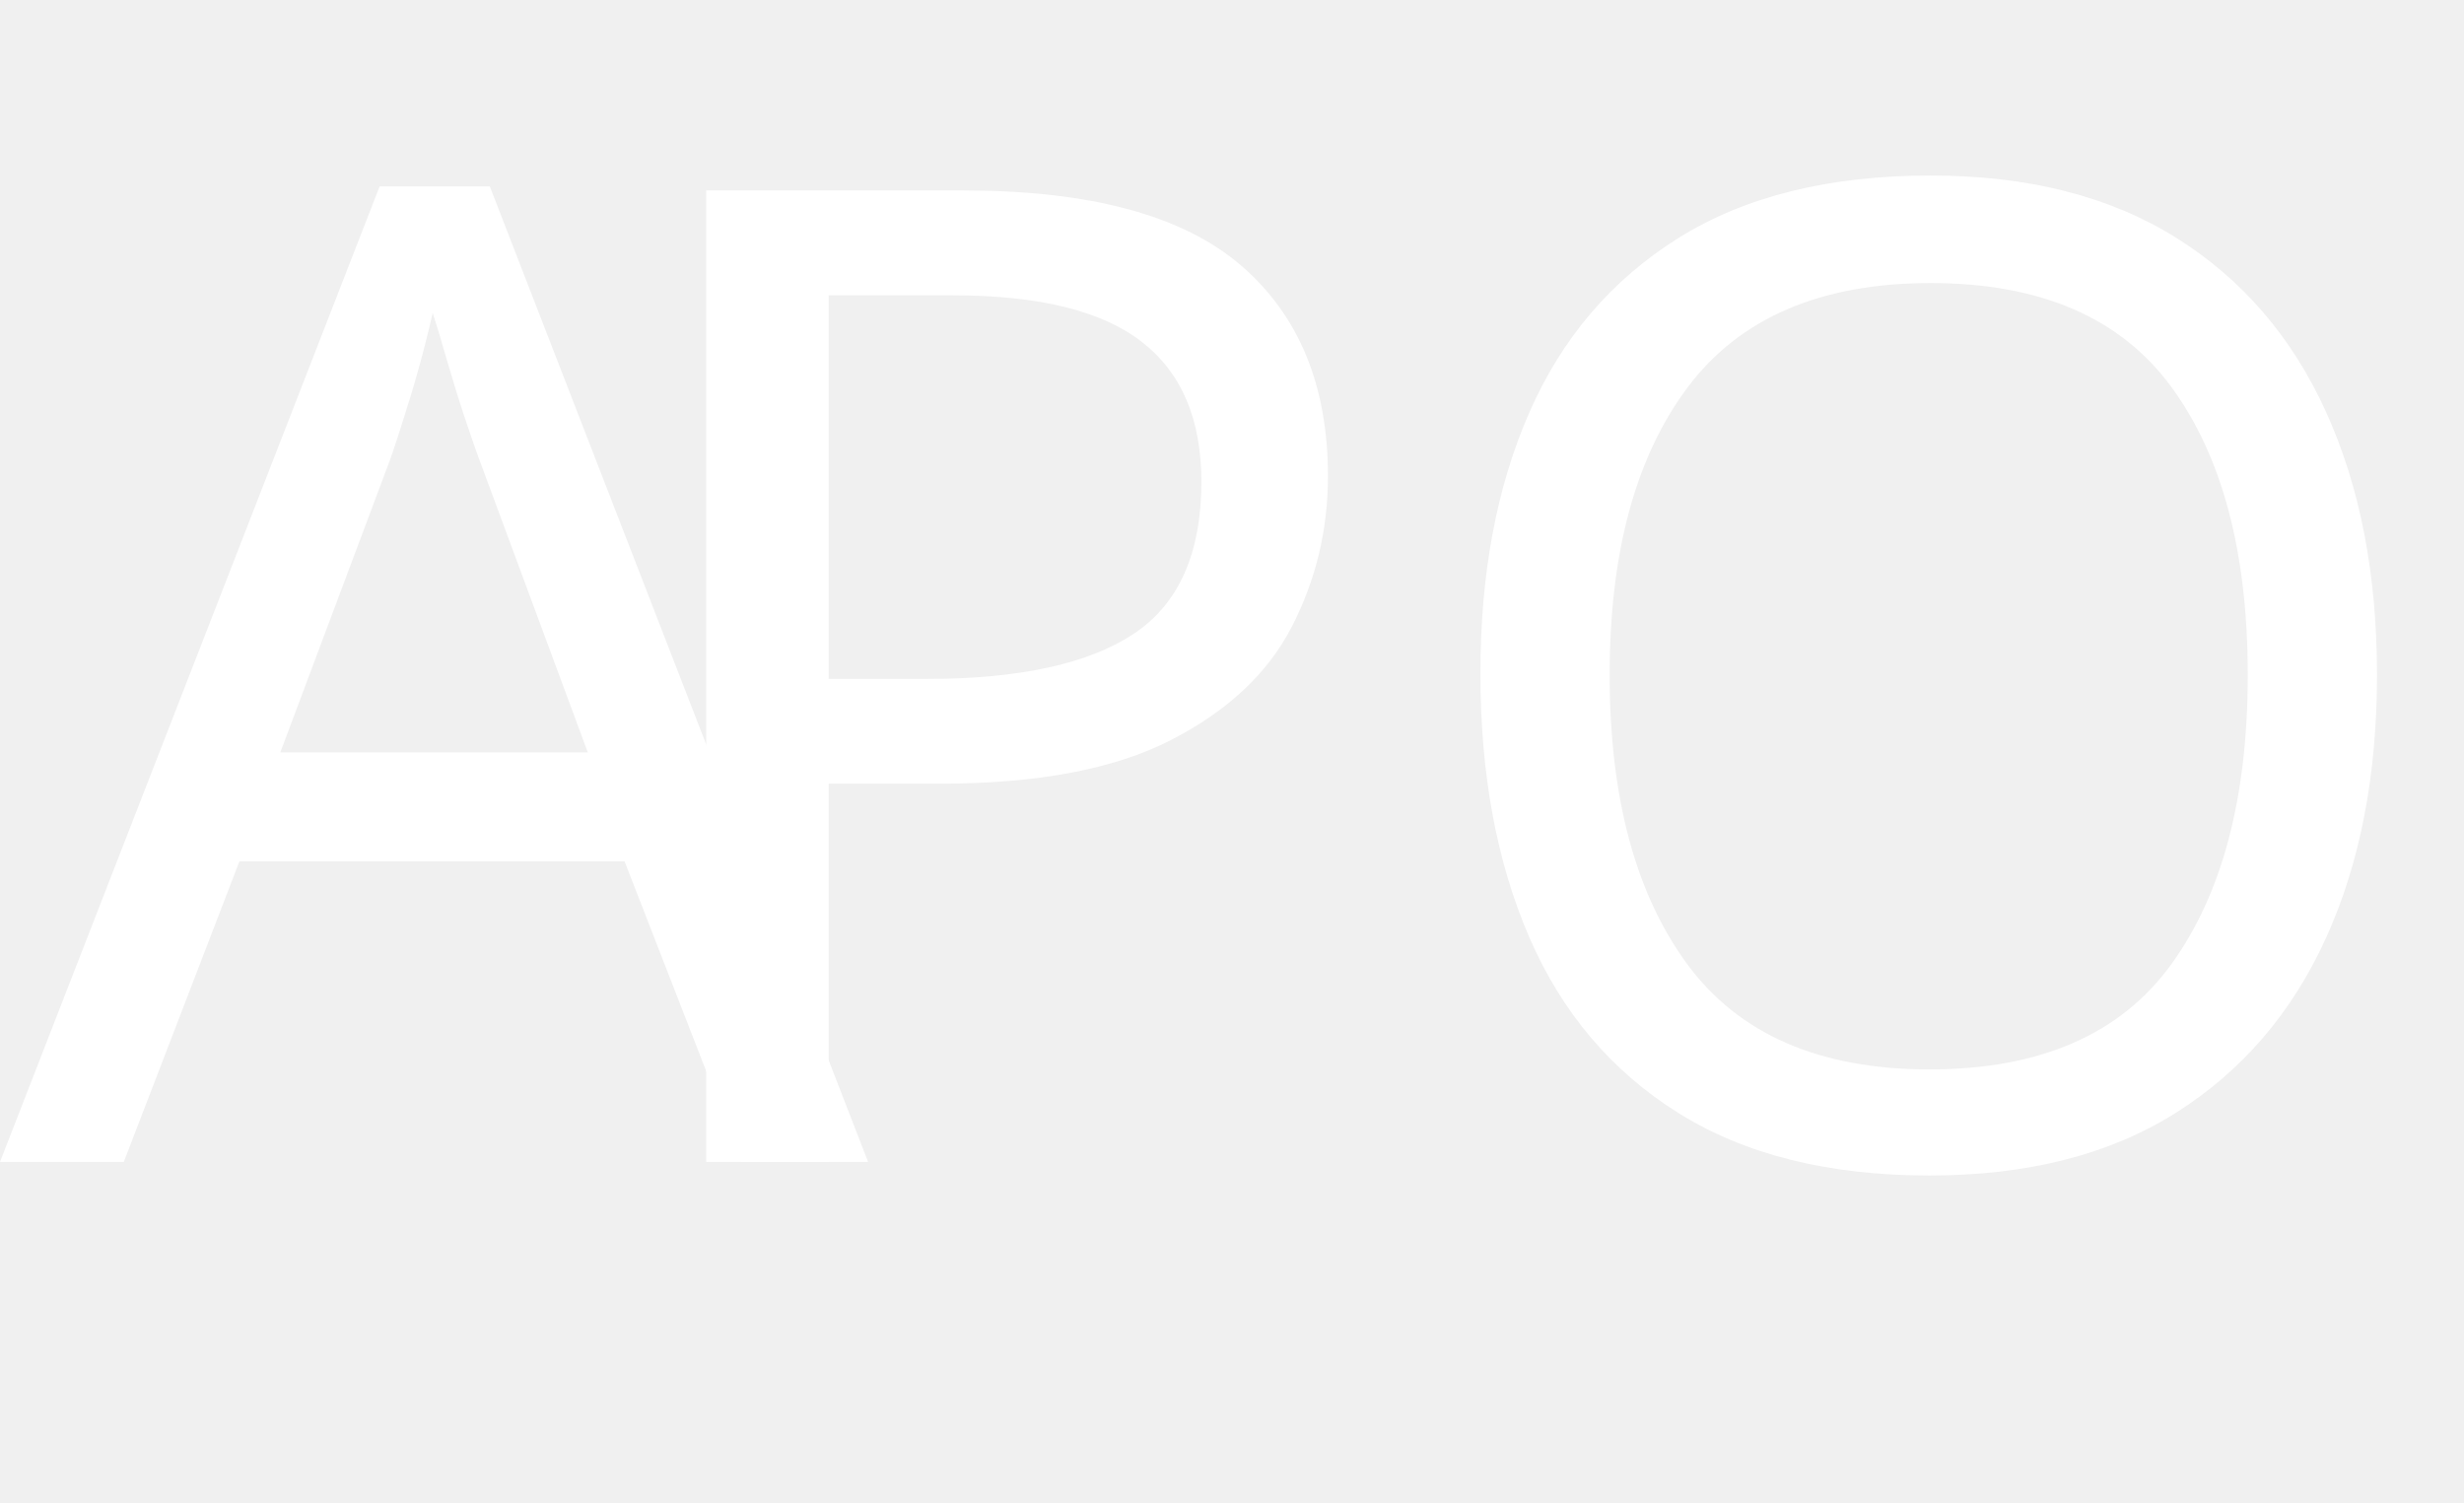
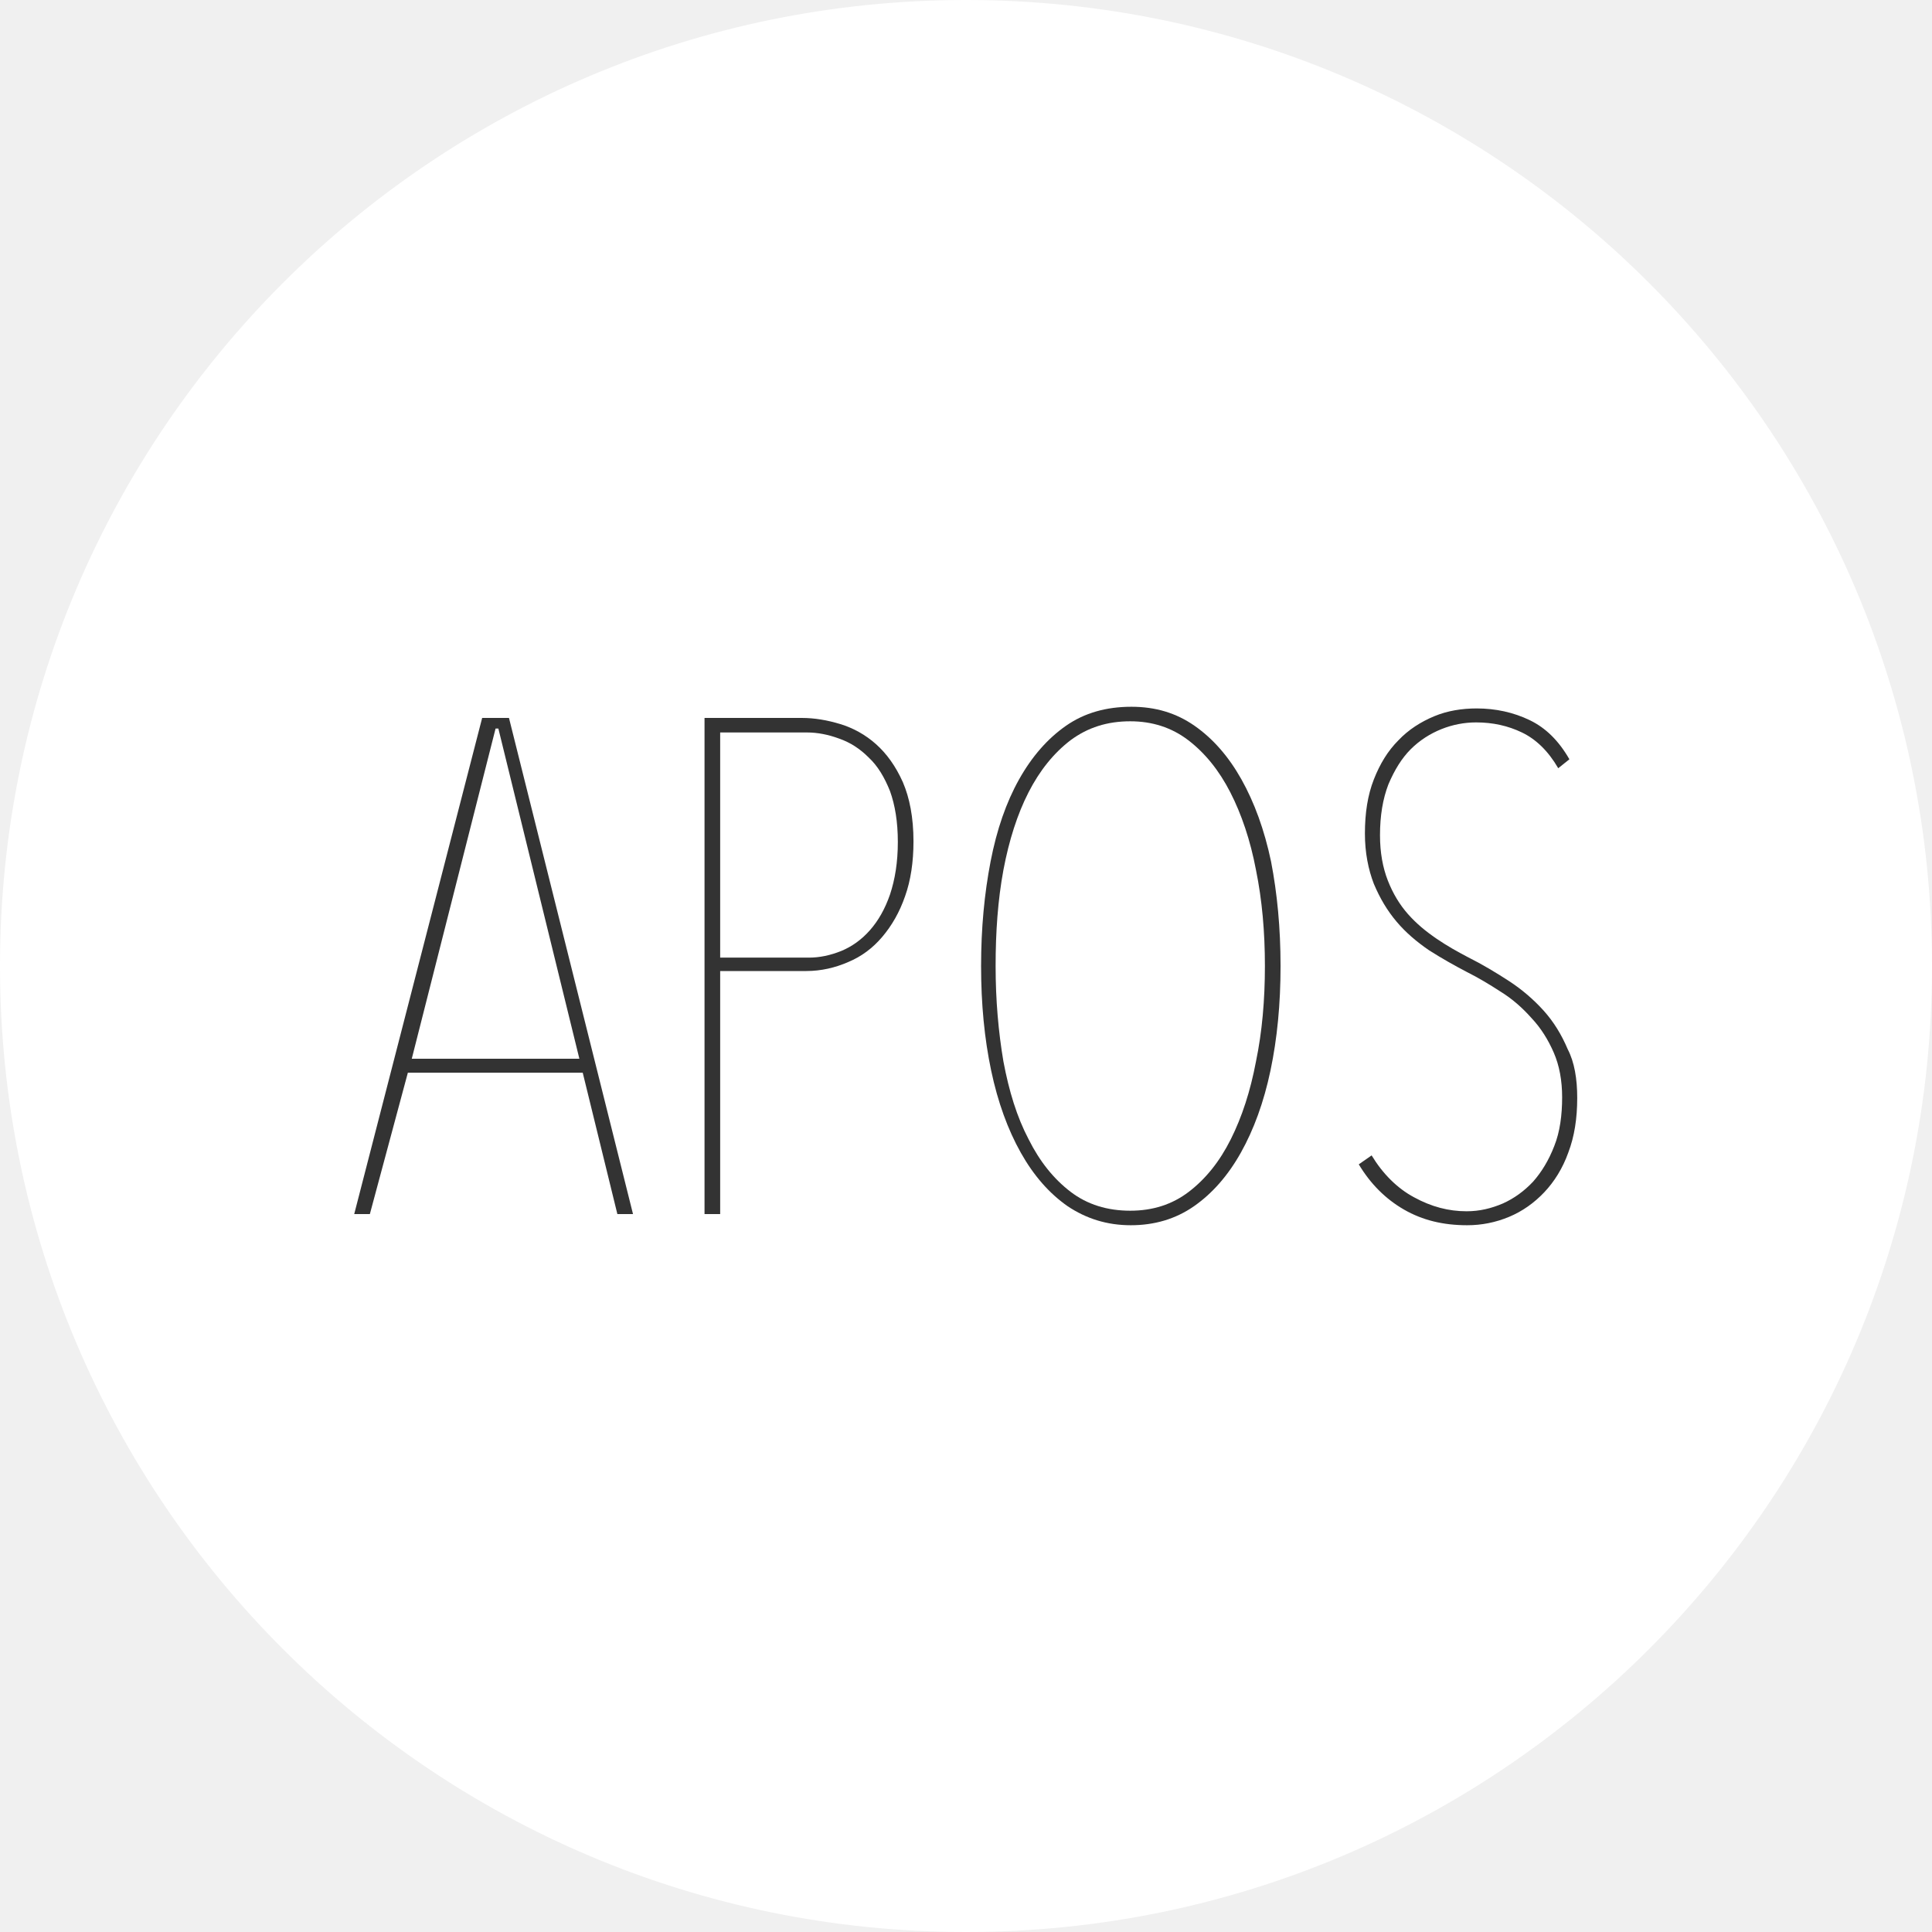
- <svg xmlns="http://www.w3.org/2000/svg" viewBox="0 0 345.84 210.83">
-   <defs>
-     <style>.cls-1{fill:none;}.cls-2{clip-path:url(#clip-path);}.cls-3{clip-path:url(#clip-path-2);}.cls-4,.cls-5{isolation:isolate;font-size:190.97px;fill:#fff;font-family:AvenirNextCondensed-UltraLight, Avenir Next Condensed;}.cls-4{letter-spacing:-0.02em;}</style>
-     <clipPath id="clip-path" transform="translate(-32.94 -110.19)">
-       <rect class="cls-1" y="87" width="418.89" height="226" />
-     </clipPath>
-     <clipPath id="clip-path-2" transform="translate(-32.94 -110.19)">
-       <rect class="cls-1" x="3" width="415.89" height="415.89" />
-     </clipPath>
-   </defs>
-   <g id="Layer_2" data-name="Layer 2">
-     <g id="Layer_1-2" data-name="Layer 1">
-       <g class="cls-2">
-         <g id="Layer_2-2" data-name="Layer 2">
-           <g id="Layer_1-2-2" data-name="Layer 1-2">
-             <g class="cls-3">
-               <g id="APOS_Logo" data-name="APOS Logo">
-                 <g class="cls-3">
-                   <text class="cls-4" transform="translate(0 163.09)">A</text>
-                   <text class="cls-5" transform="translate(80.59 163.09)">POS</text>
-                 </g>
-               </g>
+ <svg xmlns="http://www.w3.org/2000/svg" xmlns:xlink="http://www.w3.org/1999/xlink" version="1.1" id="Layer_1" x="0px" y="0px" viewBox="0 0 345.8 345.8" style="enable-background:new 0 0 345.8 345.8;" xml:space="preserve">
+   <style type="text/css">
+ 	.st0{clip-path:url(#SVGID_2_);}
+ 	.st1{fill:#FFFFFF;}
+ 	.st2{fill:#333333;}
+ </style>
+   <g>
+     <g>
+       <defs>
+         <rect id="SVGID_1_" x="-32.9" y="44.3" width="418.9" height="226" />
+       </defs>
+       <clipPath id="SVGID_2_">
+         <use xlink:href="#SVGID_1_" style="overflow:visible;" />
+       </clipPath>
+       <g id="Layer_2" class="st0">
+         <g id="Layer_1-2">
+           <g>
+             <g id="Layer_2-2">
+               <defs>
+                 <rect id="SVGID_3_" x="-448.8" y="-27.7" width="415.9" height="415.9" />
+               </defs>
+               <clipPath id="SVGID_4_">
+                 <use xlink:href="#SVGID_3_" style="overflow:visible;" />
+               </clipPath>
            </g>
          </g>
        </g>
      </g>
    </g>
  </g>
+   <g>
+     <circle class="st1" cx="172.9" cy="172.9" r="172.9" />
+     <g>
+       <path class="st2" d="M104.3,192H73l-6.8,25.3h-2.8l22.9-88.8h4.8l22.2,88.8h-2.8L104.3,192z M73.7,189.5h30l-14.5-59.1h-0.5    L73.7,189.5z" />
+       <path class="st2" d="M163.5,150.6c0,3.7-0.5,7-1.5,9.8c-1,2.9-2.4,5.3-4.1,7.3c-1.7,2-3.7,3.5-6.1,4.5c-2.3,1-4.8,1.6-7.5,1.6    h-15.4v43.5h-2.8v-88.8h17.4c2.3,0,4.6,0.4,6.9,1.1c2.3,0.7,4.5,1.9,6.4,3.6c1.9,1.7,3.5,3.9,4.8,6.8    C162.8,142.8,163.5,146.3,163.5,150.6z M160.7,150.7c0-3.6-0.5-6.6-1.4-9.1c-1-2.5-2.2-4.5-3.8-6c-1.6-1.6-3.3-2.7-5.3-3.4    c-1.9-0.7-3.8-1.1-5.8-1.1h-15.5v40.3h15.9c1.9,0,3.8-0.4,5.8-1.2c1.9-0.8,3.6-2,5.1-3.7c1.5-1.7,2.7-3.8,3.6-6.4    C160.2,157.4,160.7,154.3,160.7,150.7z" />
+       <path class="st2" d="M229.2,172.9c0,6.8-0.6,13-1.8,18.7c-1.2,5.7-3,10.6-5.3,14.7c-2.3,4.1-5.1,7.3-8.4,9.6    c-3.3,2.3-7.1,3.4-11.3,3.4c-4.3,0-8-1.2-11.3-3.4c-3.3-2.3-6.1-5.5-8.4-9.6c-2.3-4.1-4.1-9-5.3-14.7c-1.2-5.7-1.8-11.9-1.8-18.7    c0-6.8,0.6-13,1.7-18.7c1.1-5.7,2.8-10.6,5.1-14.7c2.3-4.1,5.1-7.3,8.4-9.6c3.3-2.3,7.2-3.4,11.7-3.4c4.3,0,8,1.1,11.3,3.4    c3.3,2.3,6.1,5.5,8.4,9.6c2.3,4.1,4.1,9,5.3,14.7C228.6,159.9,229.2,166.1,229.2,172.9z M226.4,172.9c0-6.1-0.5-11.8-1.6-17.2    c-1-5.3-2.6-10-4.6-13.9c-2-3.9-4.5-7-7.5-9.3c-3-2.3-6.5-3.4-10.4-3.4c-4.1,0-7.6,1.1-10.7,3.4c-3,2.3-5.5,5.4-7.5,9.3    c-2,3.9-3.5,8.6-4.5,13.9c-1,5.4-1.4,11.1-1.4,17.2c0,6.1,0.5,11.8,1.4,17.1c1,5.3,2.4,9.9,4.5,13.9c2,4,4.5,7.1,7.5,9.4    c3,2.3,6.6,3.4,10.7,3.4c4,0,7.5-1.1,10.5-3.4c3-2.3,5.5-5.4,7.5-9.4c2-4,3.5-8.6,4.5-13.9C225.9,184.7,226.4,179,226.4,172.9z" />
+       <path class="st2" d="M282.3,196.5c0,3.7-0.5,6.9-1.6,9.8c-1,2.8-2.5,5.2-4.3,7.1c-1.8,1.9-3.9,3.4-6.3,4.4c-2.4,1-4.9,1.5-7.5,1.5    c-4.3,0-8-0.9-11.3-2.8c-3.3-1.9-6-4.6-8.1-8.1l2.3-1.6c2,3.3,4.6,5.9,7.6,7.5c3.1,1.7,6.2,2.5,9.4,2.5c2.3,0,4.4-0.5,6.5-1.4    c2-0.9,3.8-2.2,5.4-3.9c1.5-1.7,2.8-3.8,3.8-6.4c1-2.5,1.4-5.5,1.4-8.7c0-3-0.5-5.7-1.5-8c-1-2.3-2.3-4.4-4-6.2    c-1.6-1.8-3.4-3.4-5.5-4.7c-2-1.3-4-2.5-6-3.5c-2.3-1.2-4.6-2.5-6.8-3.9c-2.2-1.5-4.2-3.2-5.8-5.1c-1.7-2-3-4.2-4.1-6.8    c-1-2.6-1.6-5.6-1.6-9c0-3.7,0.5-6.9,1.6-9.7c1.1-2.8,2.5-5.1,4.4-7c1.8-1.9,4-3.3,6.4-4.3c2.4-1,5-1.4,7.6-1.4    c3.4,0,6.6,0.7,9.5,2.1c2.9,1.4,5.2,3.7,7.1,7l-2,1.6c-1.8-3.1-4-5.2-6.5-6.4c-2.5-1.2-5.2-1.8-8.2-1.8c-2.1,0-4.2,0.4-6.2,1.2    c-2,0.8-3.9,2-5.5,3.6c-1.6,1.6-2.9,3.7-4,6.3c-1,2.6-1.5,5.6-1.5,9.1c0,3.1,0.5,5.8,1.4,8.1c0.9,2.3,2.1,4.3,3.6,6    c1.5,1.7,3.2,3.1,5.1,4.4c1.9,1.3,3.7,2.3,5.6,3.3c2.6,1.3,5.1,2.8,7.4,4.3c2.3,1.5,4.4,3.3,6.2,5.3c1.8,2,3.2,4.3,4.3,6.9    C281.8,190.1,282.3,193.1,282.3,196.5z" />
+     </g>
+   </g>
</svg>
